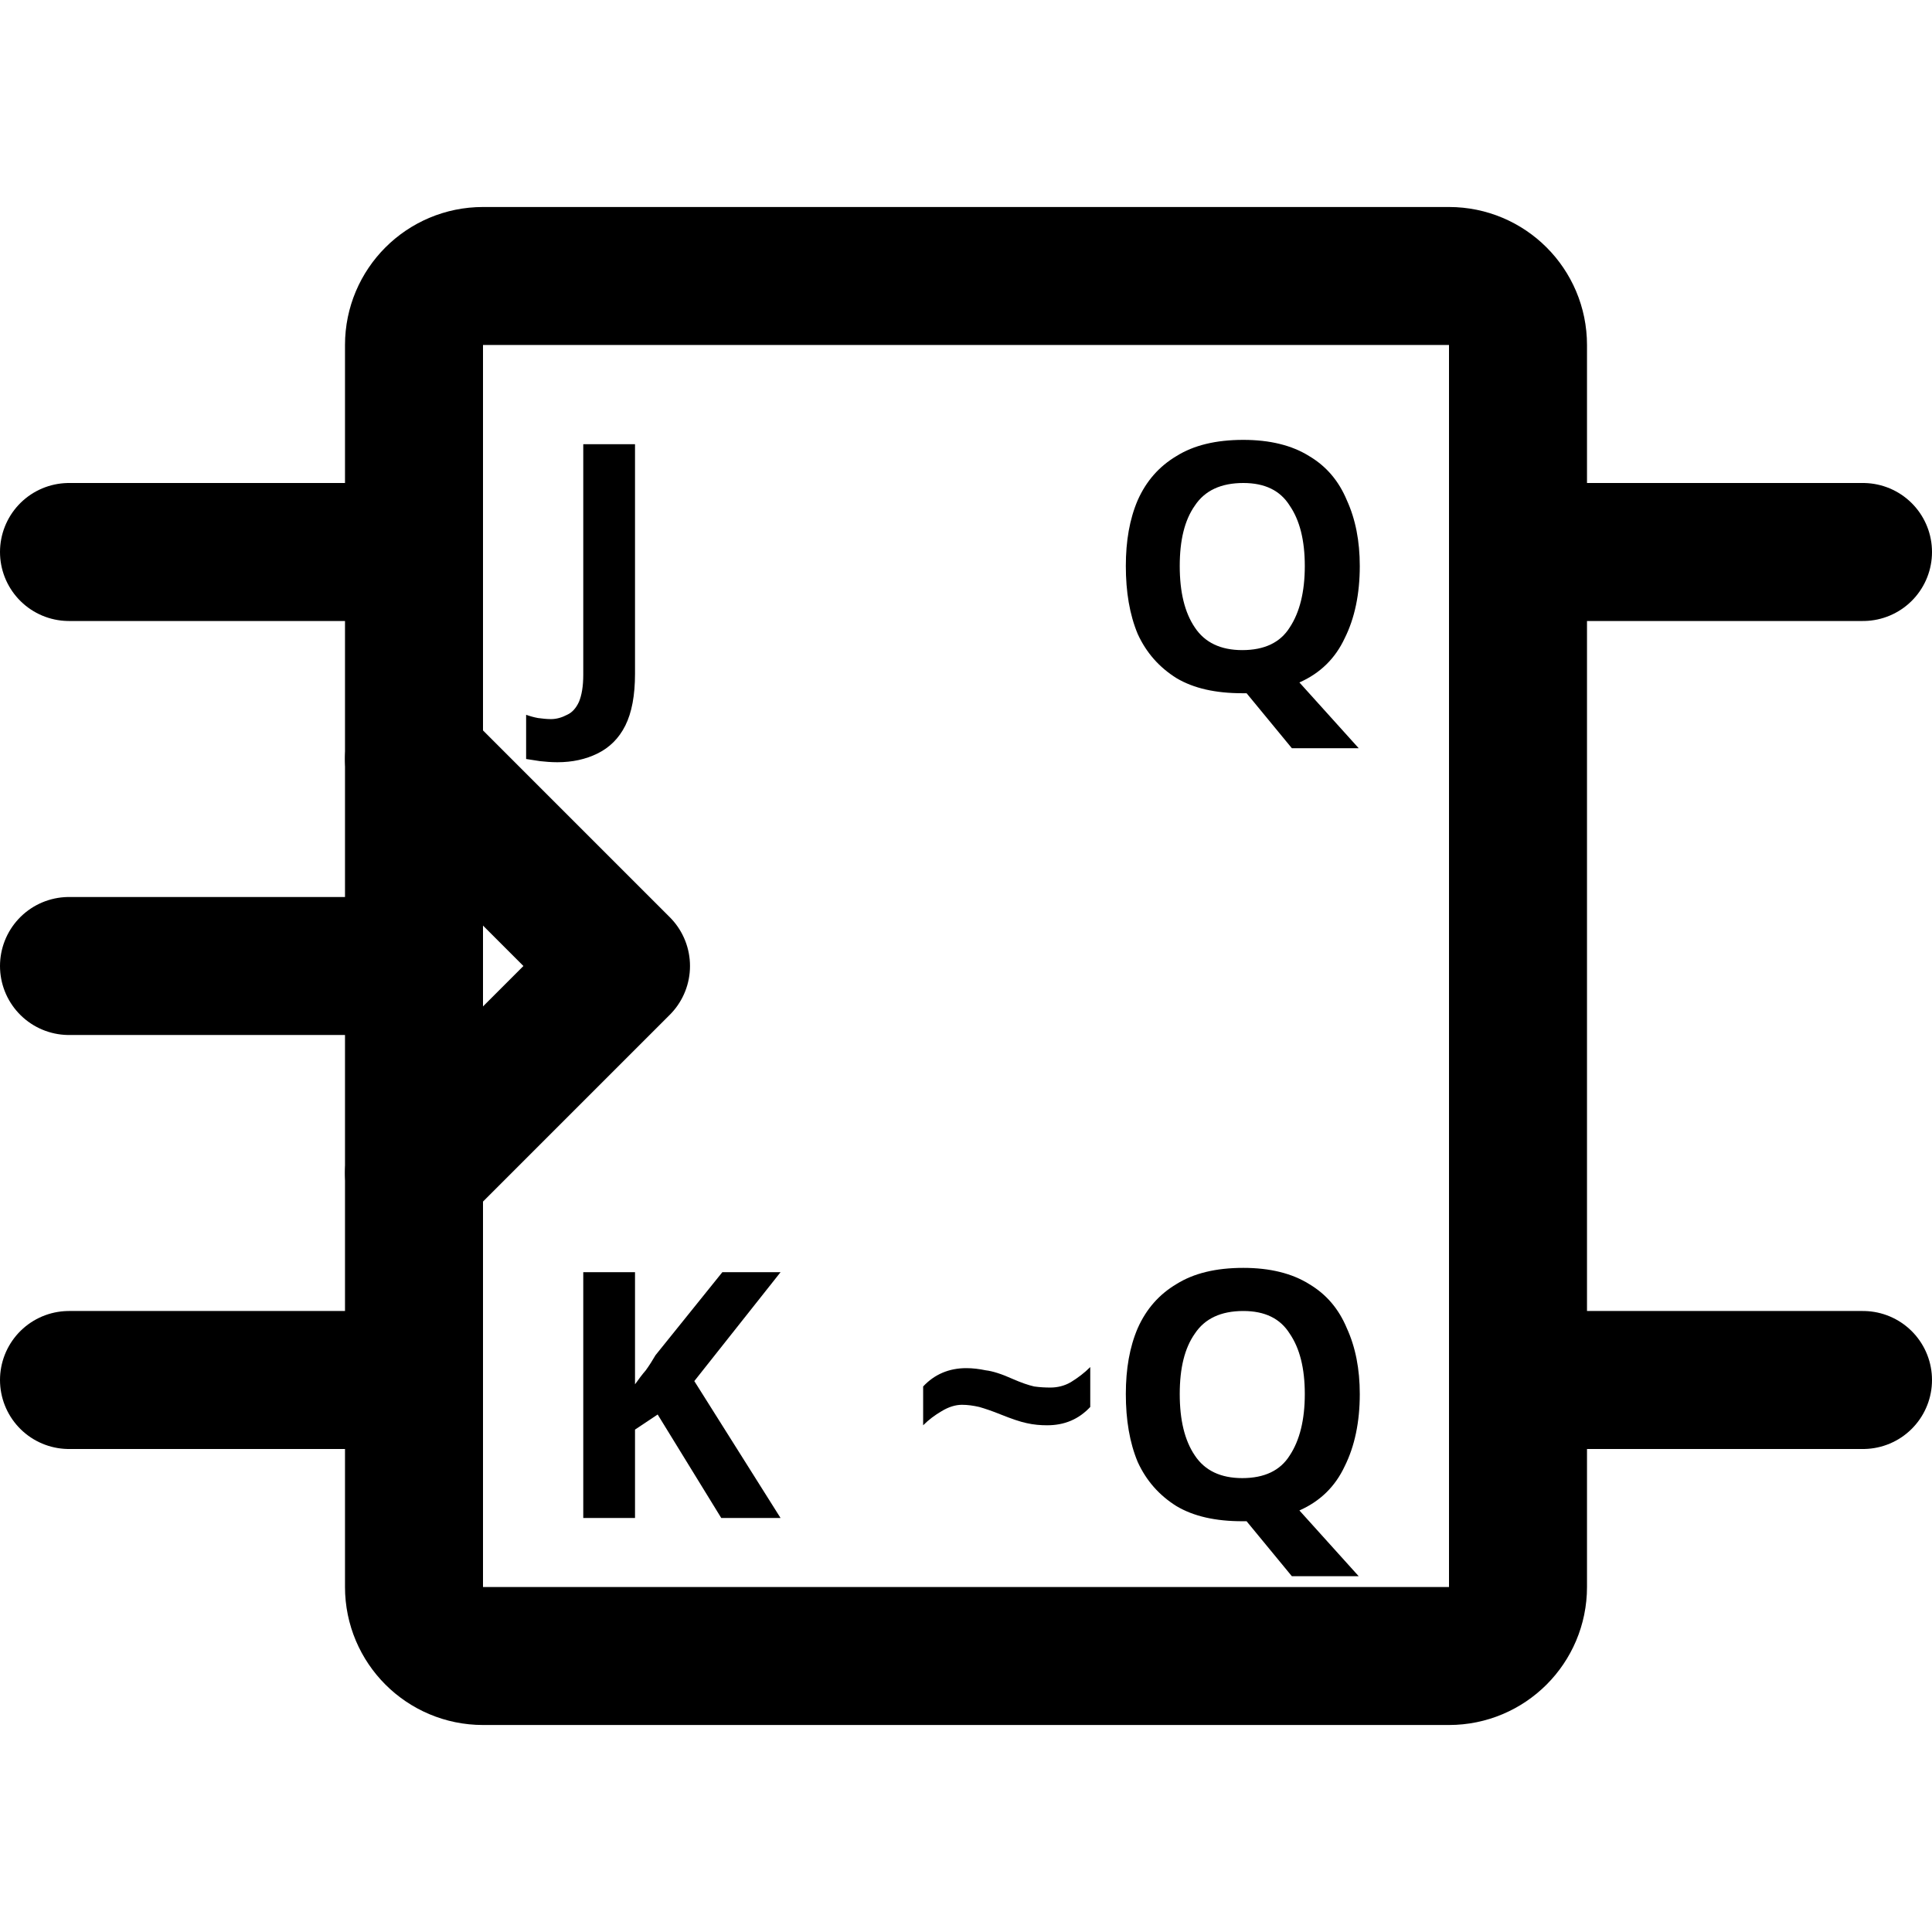
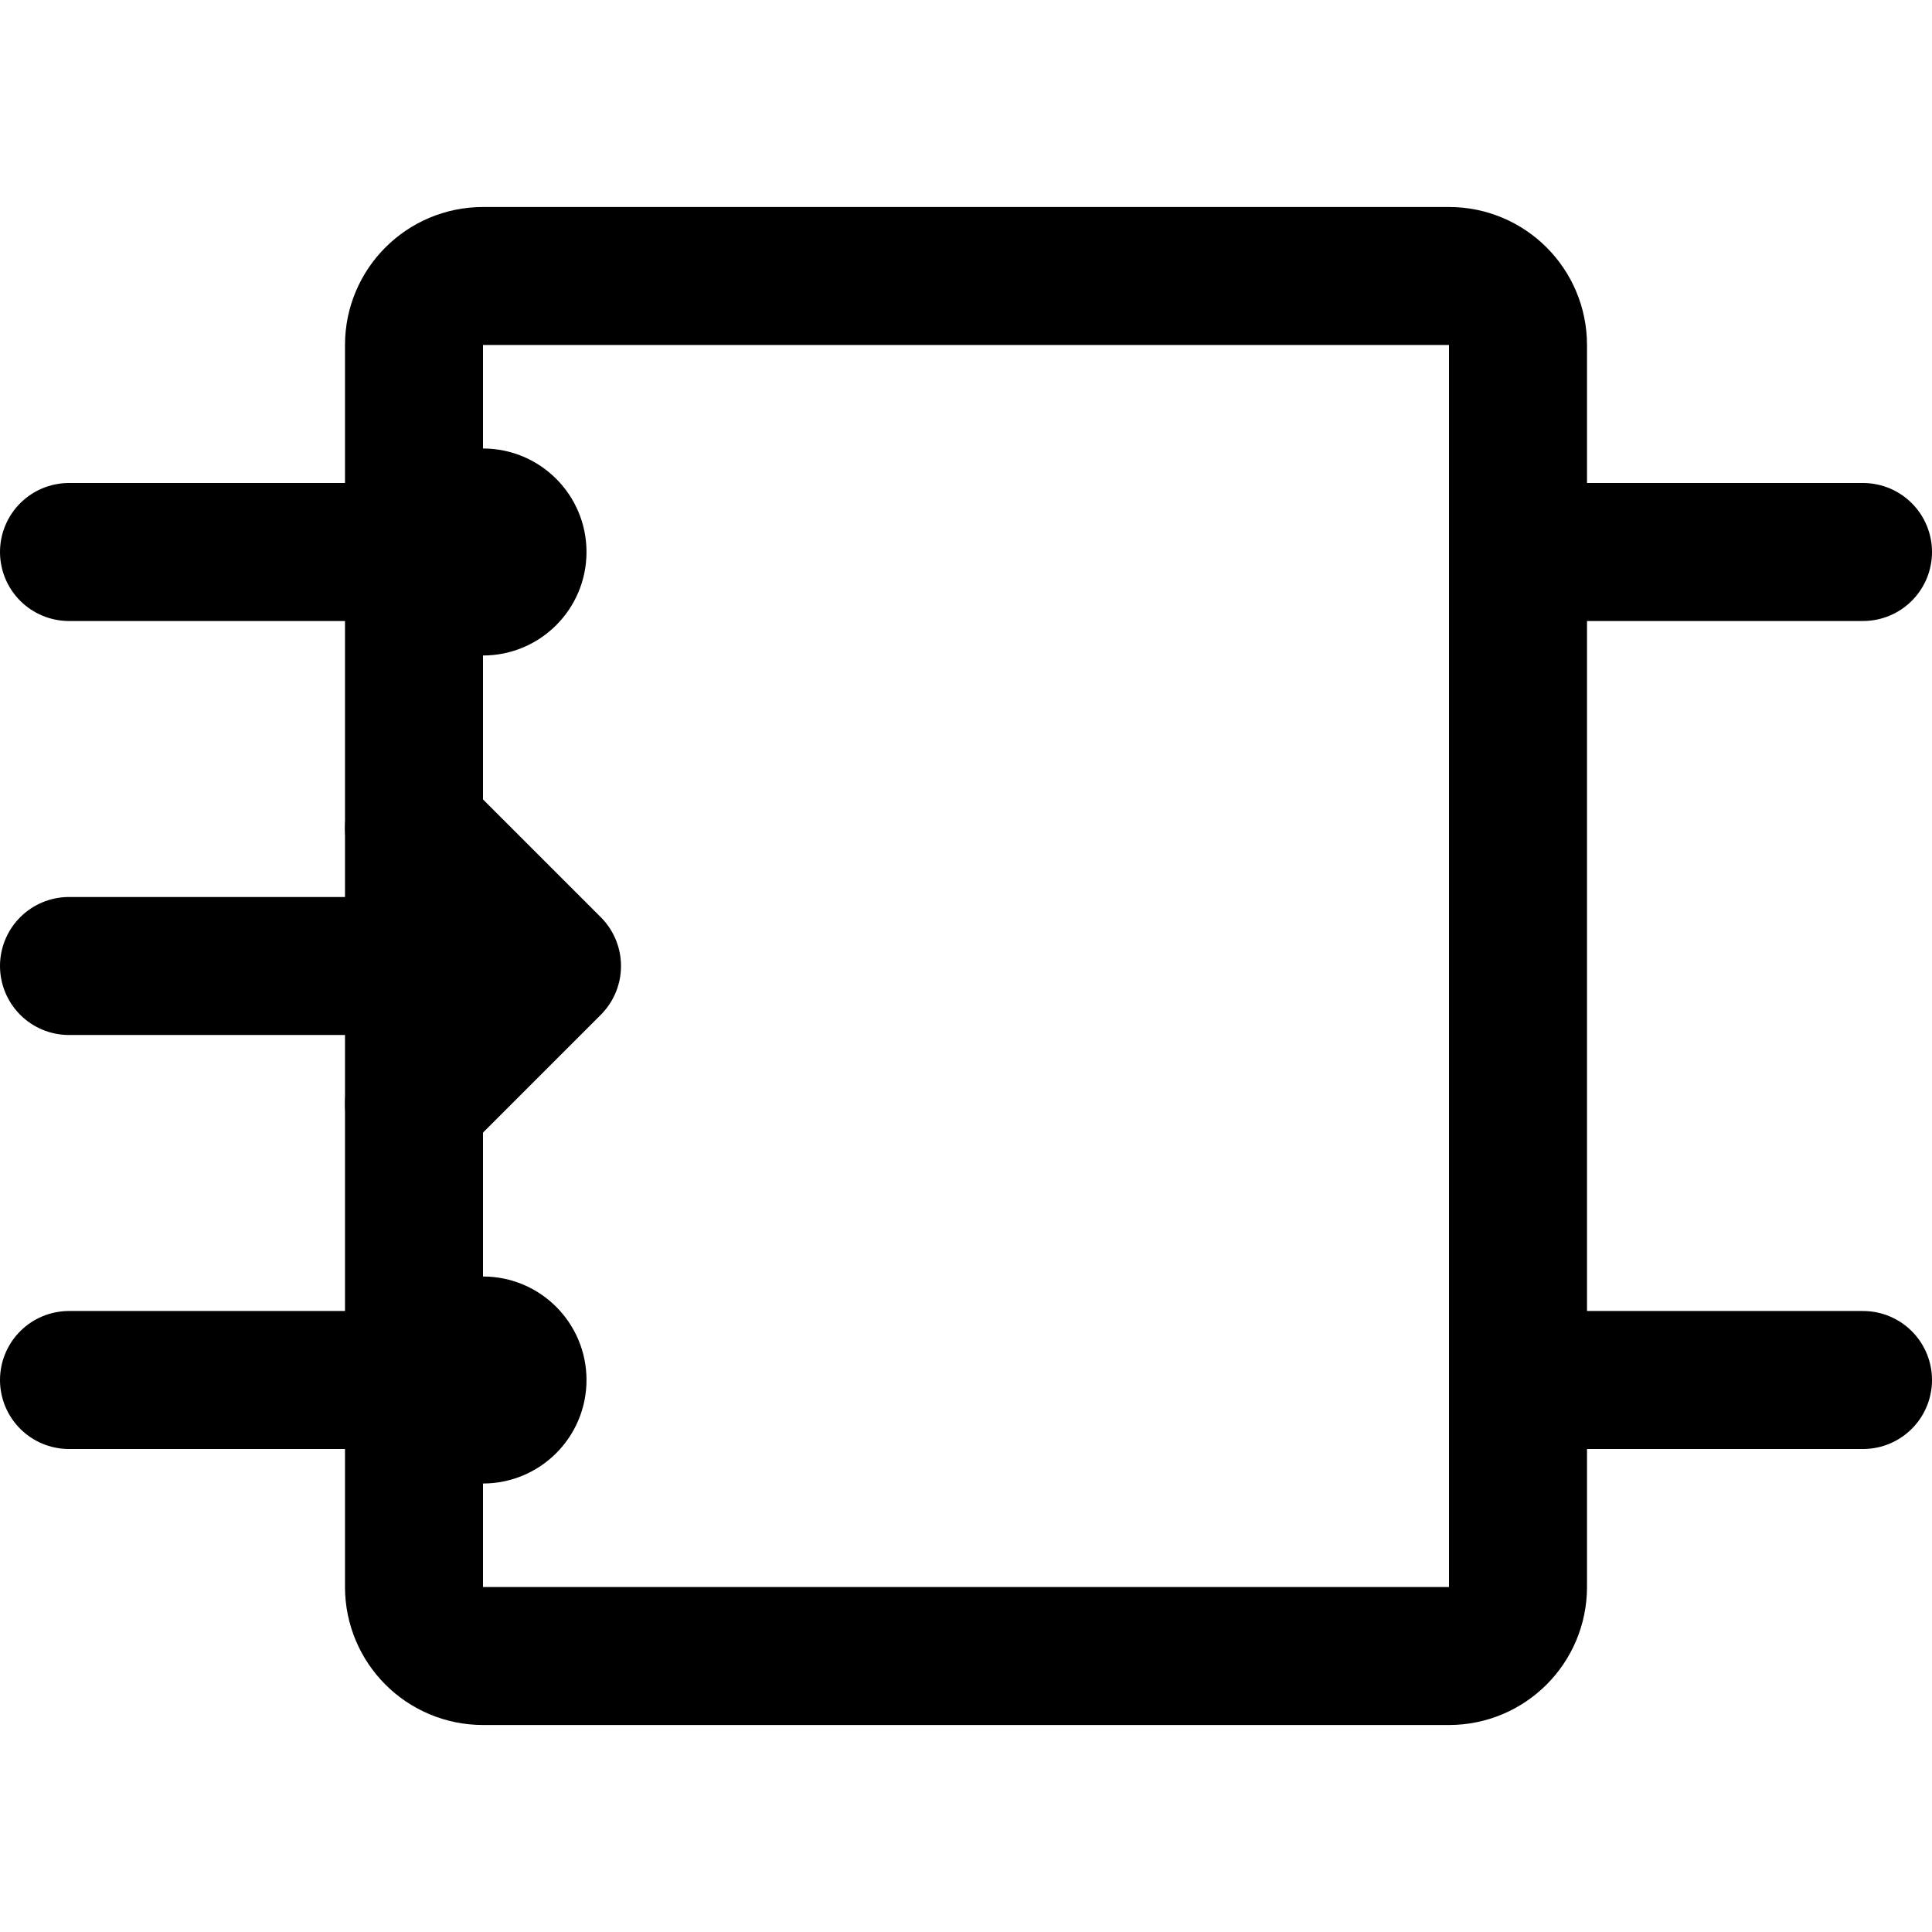
<svg xmlns="http://www.w3.org/2000/svg" viewBox="0 0 28 28">
  <rect x="6" y="4" width="16" height="20" rx="1" ry="1" fill="none" stroke="currentColor" stroke-width="2" stroke-linejoin="round" />
  <line x1="1" y1="8" x2="6" y2="8" stroke="currentColor" stroke-width="2" stroke-linecap="round" />
  <line x1="1" y1="14" x2="6" y2="14" stroke="currentColor" stroke-width="2" stroke-linecap="round" />
-   <path d="M 6,11 L 9,14 L 6,17" fill="none" stroke="currentColor" stroke-width="2" stroke-linejoin="round" stroke-linecap="round" />
  <line x1="1" y1="20" x2="6" y2="20" stroke="currentColor" stroke-width="2" stroke-linecap="round" />
+   <path d="M 6,12 L 8,14 L 6,16" fill="none" stroke="currentColor" stroke-width="2" stroke-linejoin="round" stroke-linecap="round" />
  <line x1="22" y1="8" x2="27" y2="8" stroke="currentColor" stroke-width="2" stroke-linecap="round" />
  <line x1="22" y1="20" x2="27" y2="20" stroke="currentColor" stroke-width="2" stroke-linecap="round" />
-   <text x="8" y="10" font-family="sans-serif" font-size="5" font-weight="bold" fill="currentColor">J</text>
-   <text x="8" y="22" font-family="sans-serif" font-size="5" font-weight="bold" fill="currentColor">K</text>
-   <text x="20" y="10" font-family="sans-serif" font-size="5" font-weight="bold" fill="currentColor" text-anchor="end">Q</text>
-   <text x="20" y="22" font-family="sans-serif" font-size="5" font-weight="bold" fill="currentColor" text-anchor="end">~Q</text>
+   <circle cx="7" cy="8" r="1.5" fill="currentColor" />
+   <circle cx="7" cy="20" r="1.5" fill="currentColor" />
</svg>
